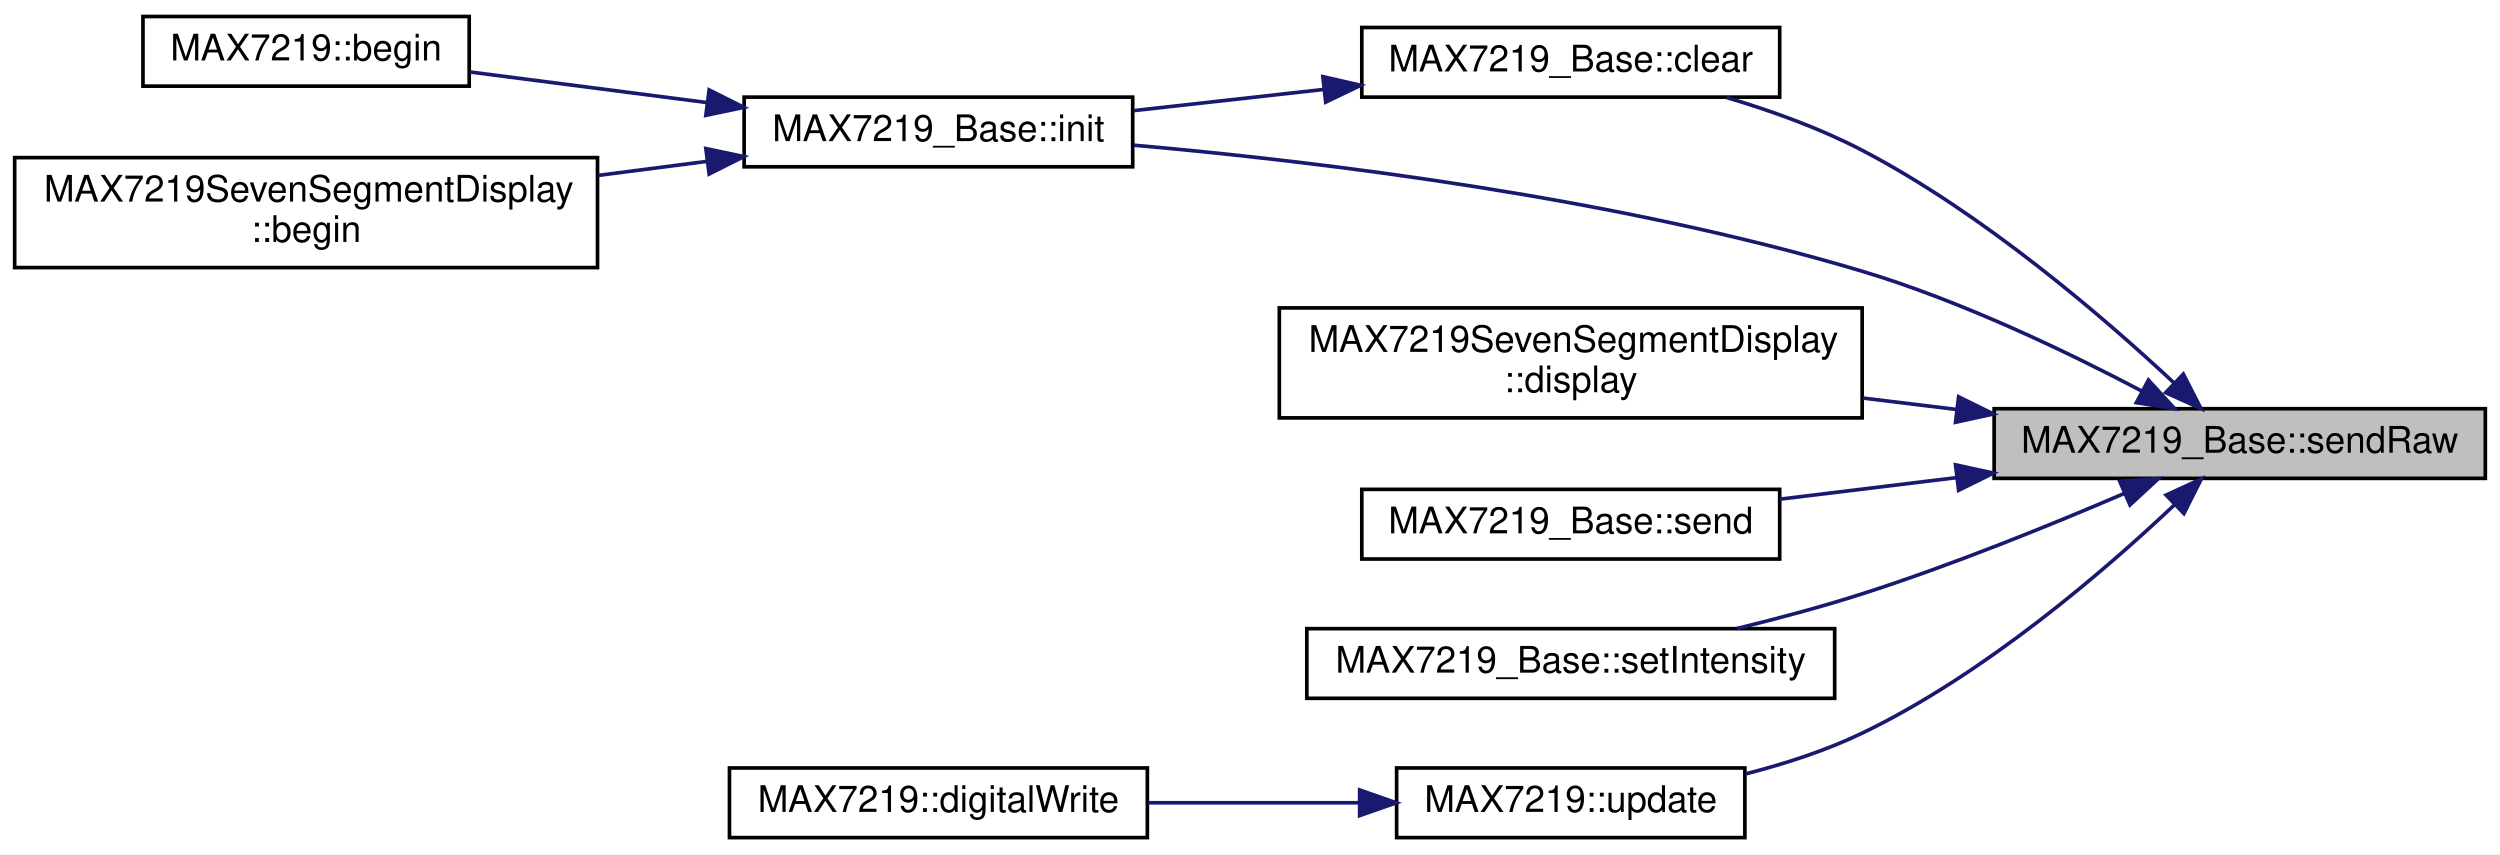
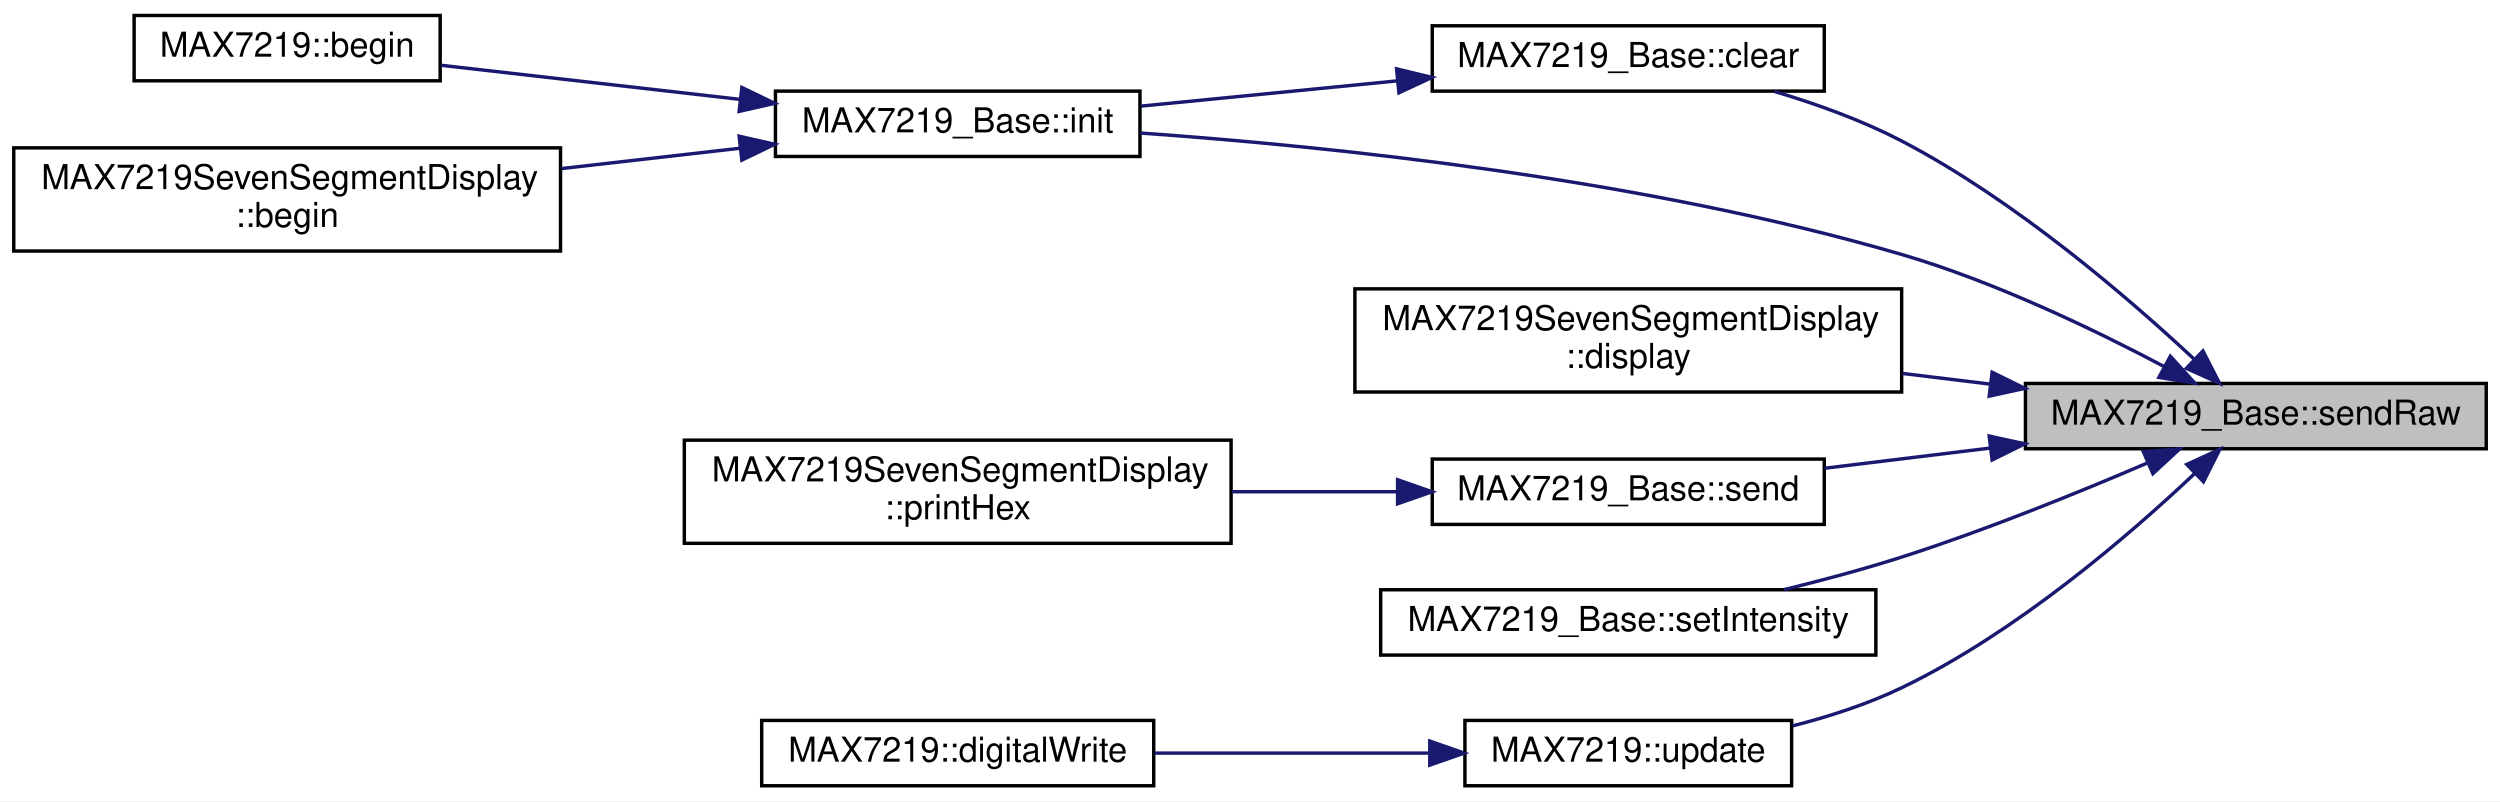
- <svg xmlns="http://www.w3.org/2000/svg" xmlns:xlink="http://www.w3.org/1999/xlink" width="682pt" height="233pt" viewBox="0.00 0.00 682.00 233.00">
+ <svg xmlns="http://www.w3.org/2000/svg" xmlns:xlink="http://www.w3.org/1999/xlink" width="727pt" height="233pt" viewBox="0.00 0.00 727.00 233.00">
  <g id="graph0" class="graph" transform="scale(1 1) rotate(0) translate(4 229)">
-     <polygon fill="white" stroke="none" points="-4,4 -4,-229 678,-229 678,4 -4,4" />
+     <polygon fill="white" stroke="none" points="-4,4 -4,-229 723,-229 723,4 -4,4" />
    <g id="node1" class="node">
      <g id="a_node1">
        <a xlink:title="Send a raw opcode and value to the MAX7219.">
-           <polygon fill="#bfbfbf" stroke="black" points="540,-98.5 540,-117.5 674,-117.5 674,-98.5 540,-98.5" />
-           <text text-anchor="middle" x="607" y="-105.5" font-family="Helvetica,sans-Serif" font-size="10.00">MAX7219_Base::sendRaw</text>
+           <polygon fill="#bfbfbf" stroke="black" points="585,-98.5 585,-117.5 719,-117.5 719,-98.5 585,-98.5" />
+           <text text-anchor="middle" x="652" y="-105.5" font-family="Helvetica,sans-Serif" font-size="10.00">MAX7219_Base::sendRaw</text>
        </a>
      </g>
    </g>
    <g id="node2" class="node">
      <g id="a_node2">
        <a xlink:href="../../da/dd0/classMAX7219__Base.html#a9c83bc43a2d4b275806b1718c6815f0b" target="_top" xlink:title="Turn off all LEDs.">
-           <polygon fill="white" stroke="black" points="367.5,-202.5 367.5,-221.5 481.5,-221.5 481.5,-202.5 367.5,-202.5" />
-           <text text-anchor="middle" x="424.5" y="-209.5" font-family="Helvetica,sans-Serif" font-size="10.00">MAX7219_Base::clear</text>
+           <polygon fill="white" stroke="black" points="412.5,-202.5 412.5,-221.5 526.5,-221.5 526.5,-202.5 412.5,-202.5" />
+           <text text-anchor="middle" x="469.5" y="-209.5" font-family="Helvetica,sans-Serif" font-size="10.00">MAX7219_Base::clear</text>
        </a>
      </g>
    </g>
    <g id="edge1" class="edge">
-       <path fill="none" stroke="midnightblue" d="M589.108,-124.506C569.928,-142.426 536.997,-170.784 504,-188 492.502,-193.999 479.26,-198.766 466.965,-202.418" />
-       <polygon fill="midnightblue" stroke="midnightblue" points="591.611,-126.955 596.446,-117.528 586.788,-121.882 591.611,-126.955" />
+       <path fill="none" stroke="midnightblue" d="M634.108,-124.506C614.928,-142.426 581.997,-170.784 549,-188 537.502,-193.999 524.26,-198.766 511.965,-202.418" />
+       <polygon fill="midnightblue" stroke="midnightblue" points="636.611,-126.955 641.446,-117.528 631.788,-121.882 636.611,-126.955" />
    </g>
    <g id="node3" class="node">
      <g id="a_node3">
        <a xlink:href="../../da/dd0/classMAX7219__Base.html#abc1d2ae777d19ca9aaf8eb7d1f500716" target="_top" xlink:title="Initialize the Arduino pins, SPI, and the MAX7219.">
-           <polygon fill="white" stroke="black" points="199,-183.5 199,-202.5 305,-202.5 305,-183.5 199,-183.5" />
-           <text text-anchor="middle" x="252" y="-190.5" font-family="Helvetica,sans-Serif" font-size="10.00">MAX7219_Base::init</text>
+           <polygon fill="white" stroke="black" points="221.5,-183.5 221.5,-202.5 327.5,-202.5 327.5,-183.5 221.5,-183.5" />
+           <text text-anchor="middle" x="274.5" y="-190.5" font-family="Helvetica,sans-Serif" font-size="10.00">MAX7219_Base::init</text>
        </a>
      </g>
    </g>
    <g id="edge6" class="edge">
-       <path fill="none" stroke="midnightblue" d="M580.389,-122.264C560.222,-132.881 531.089,-146.886 504,-155 437.082,-175.044 356.81,-184.834 305.372,-189.385" />
-       <polygon fill="midnightblue" stroke="midnightblue" points="582.093,-125.321 589.252,-117.511 578.785,-119.152 582.093,-125.321" />
+       <path fill="none" stroke="midnightblue" d="M625.416,-122.357C605.264,-133.024 576.138,-147.052 549,-155 473.895,-176.997 383.358,-186.392 327.613,-190.313" />
+       <polygon fill="midnightblue" stroke="midnightblue" points="627.133,-125.408 634.272,-117.579 623.809,-119.247 627.133,-125.408" />
    </g>
    <g id="node6" class="node">
      <g id="a_node6">
        <a xlink:href="../../d4/d26/classMAX7219SevenSegmentDisplay.html#a03c3e91c6342104c691f89ba17b99083" target="_top" xlink:title="Display a long integer number to the display.">
-           <polygon fill="white" stroke="black" points="345,-115 345,-145 504,-145 504,-115 345,-115" />
-           <text text-anchor="start" x="353" y="-133" font-family="Helvetica,sans-Serif" font-size="10.00">MAX7219SevenSegmentDisplay</text>
-           <text text-anchor="middle" x="424.5" y="-122" font-family="Helvetica,sans-Serif" font-size="10.00">::display</text>
+           <polygon fill="white" stroke="black" points="390,-115 390,-145 549,-145 549,-115 390,-115" />
+           <text text-anchor="start" x="398" y="-133" font-family="Helvetica,sans-Serif" font-size="10.00">MAX7219SevenSegmentDisplay</text>
+           <text text-anchor="middle" x="469.5" y="-122" font-family="Helvetica,sans-Serif" font-size="10.00">::display</text>
        </a>
      </g>
    </g>
    <g id="edge5" class="edge">
-       <path fill="none" stroke="midnightblue" d="M529.657,-117.305C521.247,-118.33 512.672,-119.375 504.233,-120.404" />
-       <polygon fill="midnightblue" stroke="midnightblue" points="530.31,-120.751 539.813,-116.067 529.463,-113.803 530.31,-120.751" />
+       <path fill="none" stroke="midnightblue" d="M574.657,-117.305C566.247,-118.33 557.672,-119.375 549.233,-120.404" />
+       <polygon fill="midnightblue" stroke="midnightblue" points="575.31,-120.751 584.813,-116.067 574.463,-113.803 575.31,-120.751" />
    </g>
    <g id="node7" class="node">
      <g id="a_node7">
        <a xlink:href="../../da/dd0/classMAX7219__Base.html#a85225775c37c594374687279ceb56673" target="_top" xlink:title="Send the value to the given digit.">
-           <polygon fill="white" stroke="black" points="367.5,-76.5 367.5,-95.5 481.5,-95.5 481.5,-76.5 367.5,-76.5" />
-           <text text-anchor="middle" x="424.5" y="-83.5" font-family="Helvetica,sans-Serif" font-size="10.00">MAX7219_Base::send</text>
+           <polygon fill="white" stroke="black" points="412.5,-76.5 412.5,-95.5 526.5,-95.5 526.5,-76.5 412.5,-76.5" />
+           <text text-anchor="middle" x="469.5" y="-83.5" font-family="Helvetica,sans-Serif" font-size="10.00">MAX7219_Base::send</text>
        </a>
      </g>
    </g>
    <g id="edge7" class="edge">
-       <path fill="none" stroke="midnightblue" d="M529.838,-98.717C513.657,-96.745 496.857,-94.697 481.587,-92.836" />
-       <polygon fill="midnightblue" stroke="midnightblue" points="529.463,-102.197 539.813,-99.933 530.31,-95.249 529.463,-102.197" />
-     </g>
-     <g id="node8" class="node">
-       <g id="a_node8">
-         <a xlink:href="../../da/dd0/classMAX7219__Base.html#a307897ca4835a676d55e153d49371293" target="_top" xlink:title="Set the intensity of the LEDs.">
-           <polygon fill="white" stroke="black" points="352.5,-38.5 352.5,-57.5 496.5,-57.5 496.5,-38.5 352.5,-38.5" />
-           <text text-anchor="middle" x="424.5" y="-45.5" font-family="Helvetica,sans-Serif" font-size="10.00">MAX7219_Base::setIntensity</text>
-         </a>
-       </g>
-     </g>
-     <g id="edge8" class="edge">
-       <path fill="none" stroke="midnightblue" d="M575.591,-94.43C555.531,-85.815 528.524,-74.851 504,-67 493.049,-63.494 481.06,-60.285 469.821,-57.542" />
-       <polygon fill="midnightblue" stroke="midnightblue" points="574.272,-97.673 584.839,-98.447 577.061,-91.253 574.272,-97.673" />
+       <path fill="none" stroke="midnightblue" d="M574.838,-98.717C558.657,-96.745 541.857,-94.697 526.587,-92.836" />
+       <polygon fill="midnightblue" stroke="midnightblue" points="574.463,-102.197 584.813,-99.933 575.31,-95.249 574.463,-102.197" />
    </g>
    <g id="node9" class="node">
      <g id="a_node9">
-         <a xlink:href="../../dc/d19/classMAX7219.html#a8e2dc4df576ba65db55f4c9b2383508f" target="_top" xlink:title="Write the buffer to the display.">
-           <polygon fill="white" stroke="black" points="377,-0.5 377,-19.5 472,-19.5 472,-0.5 377,-0.5" />
-           <text text-anchor="middle" x="424.5" y="-7.5" font-family="Helvetica,sans-Serif" font-size="10.00">MAX7219::update</text>
+         <a xlink:href="../../da/dd0/classMAX7219__Base.html#a307897ca4835a676d55e153d49371293" target="_top" xlink:title="Set the intensity of the LEDs.">
+           <polygon fill="white" stroke="black" points="397.5,-38.5 397.5,-57.5 541.5,-57.5 541.5,-38.5 397.5,-38.5" />
+           <text text-anchor="middle" x="469.5" y="-45.5" font-family="Helvetica,sans-Serif" font-size="10.00">MAX7219_Base::setIntensity</text>
        </a>
      </g>
    </g>
    <g id="edge9" class="edge">
-       <path fill="none" stroke="midnightblue" d="M589.253,-91.344C570.201,-73.333 537.382,-45.053 504,-29 494.143,-24.26 483.006,-20.645 472.282,-17.909" />
-       <polygon fill="midnightblue" stroke="midnightblue" points="586.909,-93.946 596.537,-98.369 591.768,-88.908 586.909,-93.946" />
+       <path fill="none" stroke="midnightblue" d="M620.591,-94.43C600.531,-85.815 573.524,-74.851 549,-67 538.049,-63.494 526.06,-60.285 514.821,-57.542" />
+       <polygon fill="midnightblue" stroke="midnightblue" points="619.272,-97.673 629.839,-98.447 622.061,-91.253 619.272,-97.673" />
+     </g>
+     <g id="node10" class="node">
+       <g id="a_node10">
+         <a xlink:href="../../dc/d19/classMAX7219.html#a8e2dc4df576ba65db55f4c9b2383508f" target="_top" xlink:title="Write the buffer to the display.">
+           <polygon fill="white" stroke="black" points="422,-0.5 422,-19.5 517,-19.5 517,-0.5 422,-0.5" />
+           <text text-anchor="middle" x="469.5" y="-7.5" font-family="Helvetica,sans-Serif" font-size="10.00">MAX7219::update</text>
+         </a>
+       </g>
+     </g>
+     <g id="edge10" class="edge">
+       <path fill="none" stroke="midnightblue" d="M634.253,-91.344C615.201,-73.333 582.382,-45.053 549,-29 539.143,-24.26 528.006,-20.645 517.282,-17.909" />
+       <polygon fill="midnightblue" stroke="midnightblue" points="631.909,-93.946 641.537,-98.369 636.768,-88.908 631.909,-93.946" />
    </g>
    <g id="edge2" class="edge">
-       <path fill="none" stroke="midnightblue" d="M357.193,-204.611C339.946,-202.689 321.609,-200.646 305.204,-198.817" />
-       <polygon fill="midnightblue" stroke="midnightblue" points="356.873,-208.097 367.199,-205.726 357.649,-201.14 356.873,-208.097" />
+       <path fill="none" stroke="midnightblue" d="M402.185,-205.472C377.854,-203.076 350.677,-200.401 327.752,-198.144" />
+       <polygon fill="midnightblue" stroke="midnightblue" points="402.122,-208.982 412.417,-206.479 402.808,-202.016 402.122,-208.982" />
    </g>
    <g id="node4" class="node">
      <g id="a_node4">
        <a xlink:href="../../dc/d19/classMAX7219.html#ade26fbae73442246ab3e1887c0b79b68" target="_top" xlink:title="Initialize.">
          <polygon fill="white" stroke="black" points="35,-205.5 35,-224.5 124,-224.5 124,-205.5 35,-205.5" />
          <text text-anchor="middle" x="79.5" y="-212.5" font-family="Helvetica,sans-Serif" font-size="10.00">MAX7219::begin</text>
        </a>
      </g>
    </g>
    <g id="edge3" class="edge">
-       <path fill="none" stroke="midnightblue" d="M188.91,-201.012C167.46,-203.779 143.894,-206.82 124.228,-209.358" />
-       <polygon fill="midnightblue" stroke="midnightblue" points="189.448,-204.471 198.918,-199.72 188.552,-197.529 189.448,-204.471" />
+       <path fill="none" stroke="midnightblue" d="M211.062,-200.117C182.739,-203.346 149.925,-207.086 124.28,-210.01" />
+       <polygon fill="midnightblue" stroke="midnightblue" points="211.732,-203.564 221.271,-198.954 210.939,-196.609 211.732,-203.564" />
    </g>
    <g id="node5" class="node">
      <g id="a_node5">
        <a xlink:href="../../d4/d26/classMAX7219SevenSegmentDisplay.html#aced7b9dd40938f24383caf0896d8ba7e" target="_top" xlink:title="Initialize.">
          <polygon fill="white" stroke="black" points="-1.42109e-14,-156 -1.42109e-14,-186 159,-186 159,-156 -1.42109e-14,-156" />
          <text text-anchor="start" x="8" y="-174" font-family="Helvetica,sans-Serif" font-size="10.00">MAX7219SevenSegmentDisplay</text>
          <text text-anchor="middle" x="79.5" y="-163" font-family="Helvetica,sans-Serif" font-size="10.00">::begin</text>
        </a>
      </g>
    </g>
    <g id="edge4" class="edge">
-       <path fill="none" stroke="midnightblue" d="M188.714,-184.963C179.136,-183.727 169.141,-182.438 159.262,-181.163" />
-       <polygon fill="midnightblue" stroke="midnightblue" points="188.552,-188.471 198.918,-186.28 189.448,-181.529 188.552,-188.471" />
+       <path fill="none" stroke="midnightblue" d="M211.188,-185.897C194.639,-184.011 176.55,-181.949 159.249,-179.977" />
+       <polygon fill="midnightblue" stroke="midnightblue" points="210.939,-189.391 221.271,-187.046 211.732,-182.436 210.939,-189.391" />
    </g>
-     <g id="node10" class="node">
-       <g id="a_node10">
-         <a xlink:href="../../dc/d19/classMAX7219.html#acf789d594c9da7acb8a613b0fef4152d" target="_top" xlink:title="Set the state of a given output pin.">
-           <polygon fill="white" stroke="black" points="195,-0.5 195,-19.5 309,-19.5 309,-0.5 195,-0.5" />
-           <text text-anchor="middle" x="252" y="-7.5" font-family="Helvetica,sans-Serif" font-size="10.00">MAX7219::digitalWrite</text>
+     <g id="node8" class="node">
+       <g id="a_node8">
+         <a xlink:href="../../d4/d26/classMAX7219SevenSegmentDisplay.html#a455e087ecb0ea0e47094a4bbc336d945" target="_top" xlink:title="Print a single hexadecimal digit.">
+           <polygon fill="white" stroke="black" points="195,-71 195,-101 354,-101 354,-71 195,-71" />
+           <text text-anchor="start" x="203" y="-89" font-family="Helvetica,sans-Serif" font-size="10.00">MAX7219SevenSegmentDisplay</text>
+           <text text-anchor="middle" x="274.5" y="-78" font-family="Helvetica,sans-Serif" font-size="10.00">::printHex</text>
        </a>
      </g>
    </g>
-     <g id="edge10" class="edge">
-       <path fill="none" stroke="midnightblue" d="M366.85,-10C348.317,-10 327.744,-10 309.241,-10" />
-       <polygon fill="midnightblue" stroke="midnightblue" points="366.91,-13.5 376.91,-10 366.91,-6.5 366.91,-13.5" />
+     <g id="edge8" class="edge">
+       <path fill="none" stroke="midnightblue" d="M401.989,-86C386.636,-86 370.157,-86 354.335,-86" />
+       <polygon fill="midnightblue" stroke="midnightblue" points="402.417,-89.5 412.417,-86 402.417,-82.5 402.417,-89.5" />
+     </g>
+     <g id="node11" class="node">
+       <g id="a_node11">
+         <a xlink:href="../../dc/d19/classMAX7219.html#acf789d594c9da7acb8a613b0fef4152d" target="_top" xlink:title="Set the state of a given output pin.">
+           <polygon fill="white" stroke="black" points="217.5,-0.5 217.5,-19.5 331.5,-19.5 331.5,-0.5 217.5,-0.5" />
+           <text text-anchor="middle" x="274.5" y="-7.5" font-family="Helvetica,sans-Serif" font-size="10.00">MAX7219::digitalWrite</text>
+         </a>
+       </g>
+     </g>
+     <g id="edge11" class="edge">
+       <path fill="none" stroke="midnightblue" d="M411.637,-10C386.442,-10 356.882,-10 331.757,-10" />
+       <polygon fill="midnightblue" stroke="midnightblue" points="411.78,-13.5 421.78,-10 411.78,-6.5 411.78,-13.5" />
    </g>
  </g>
</svg>
